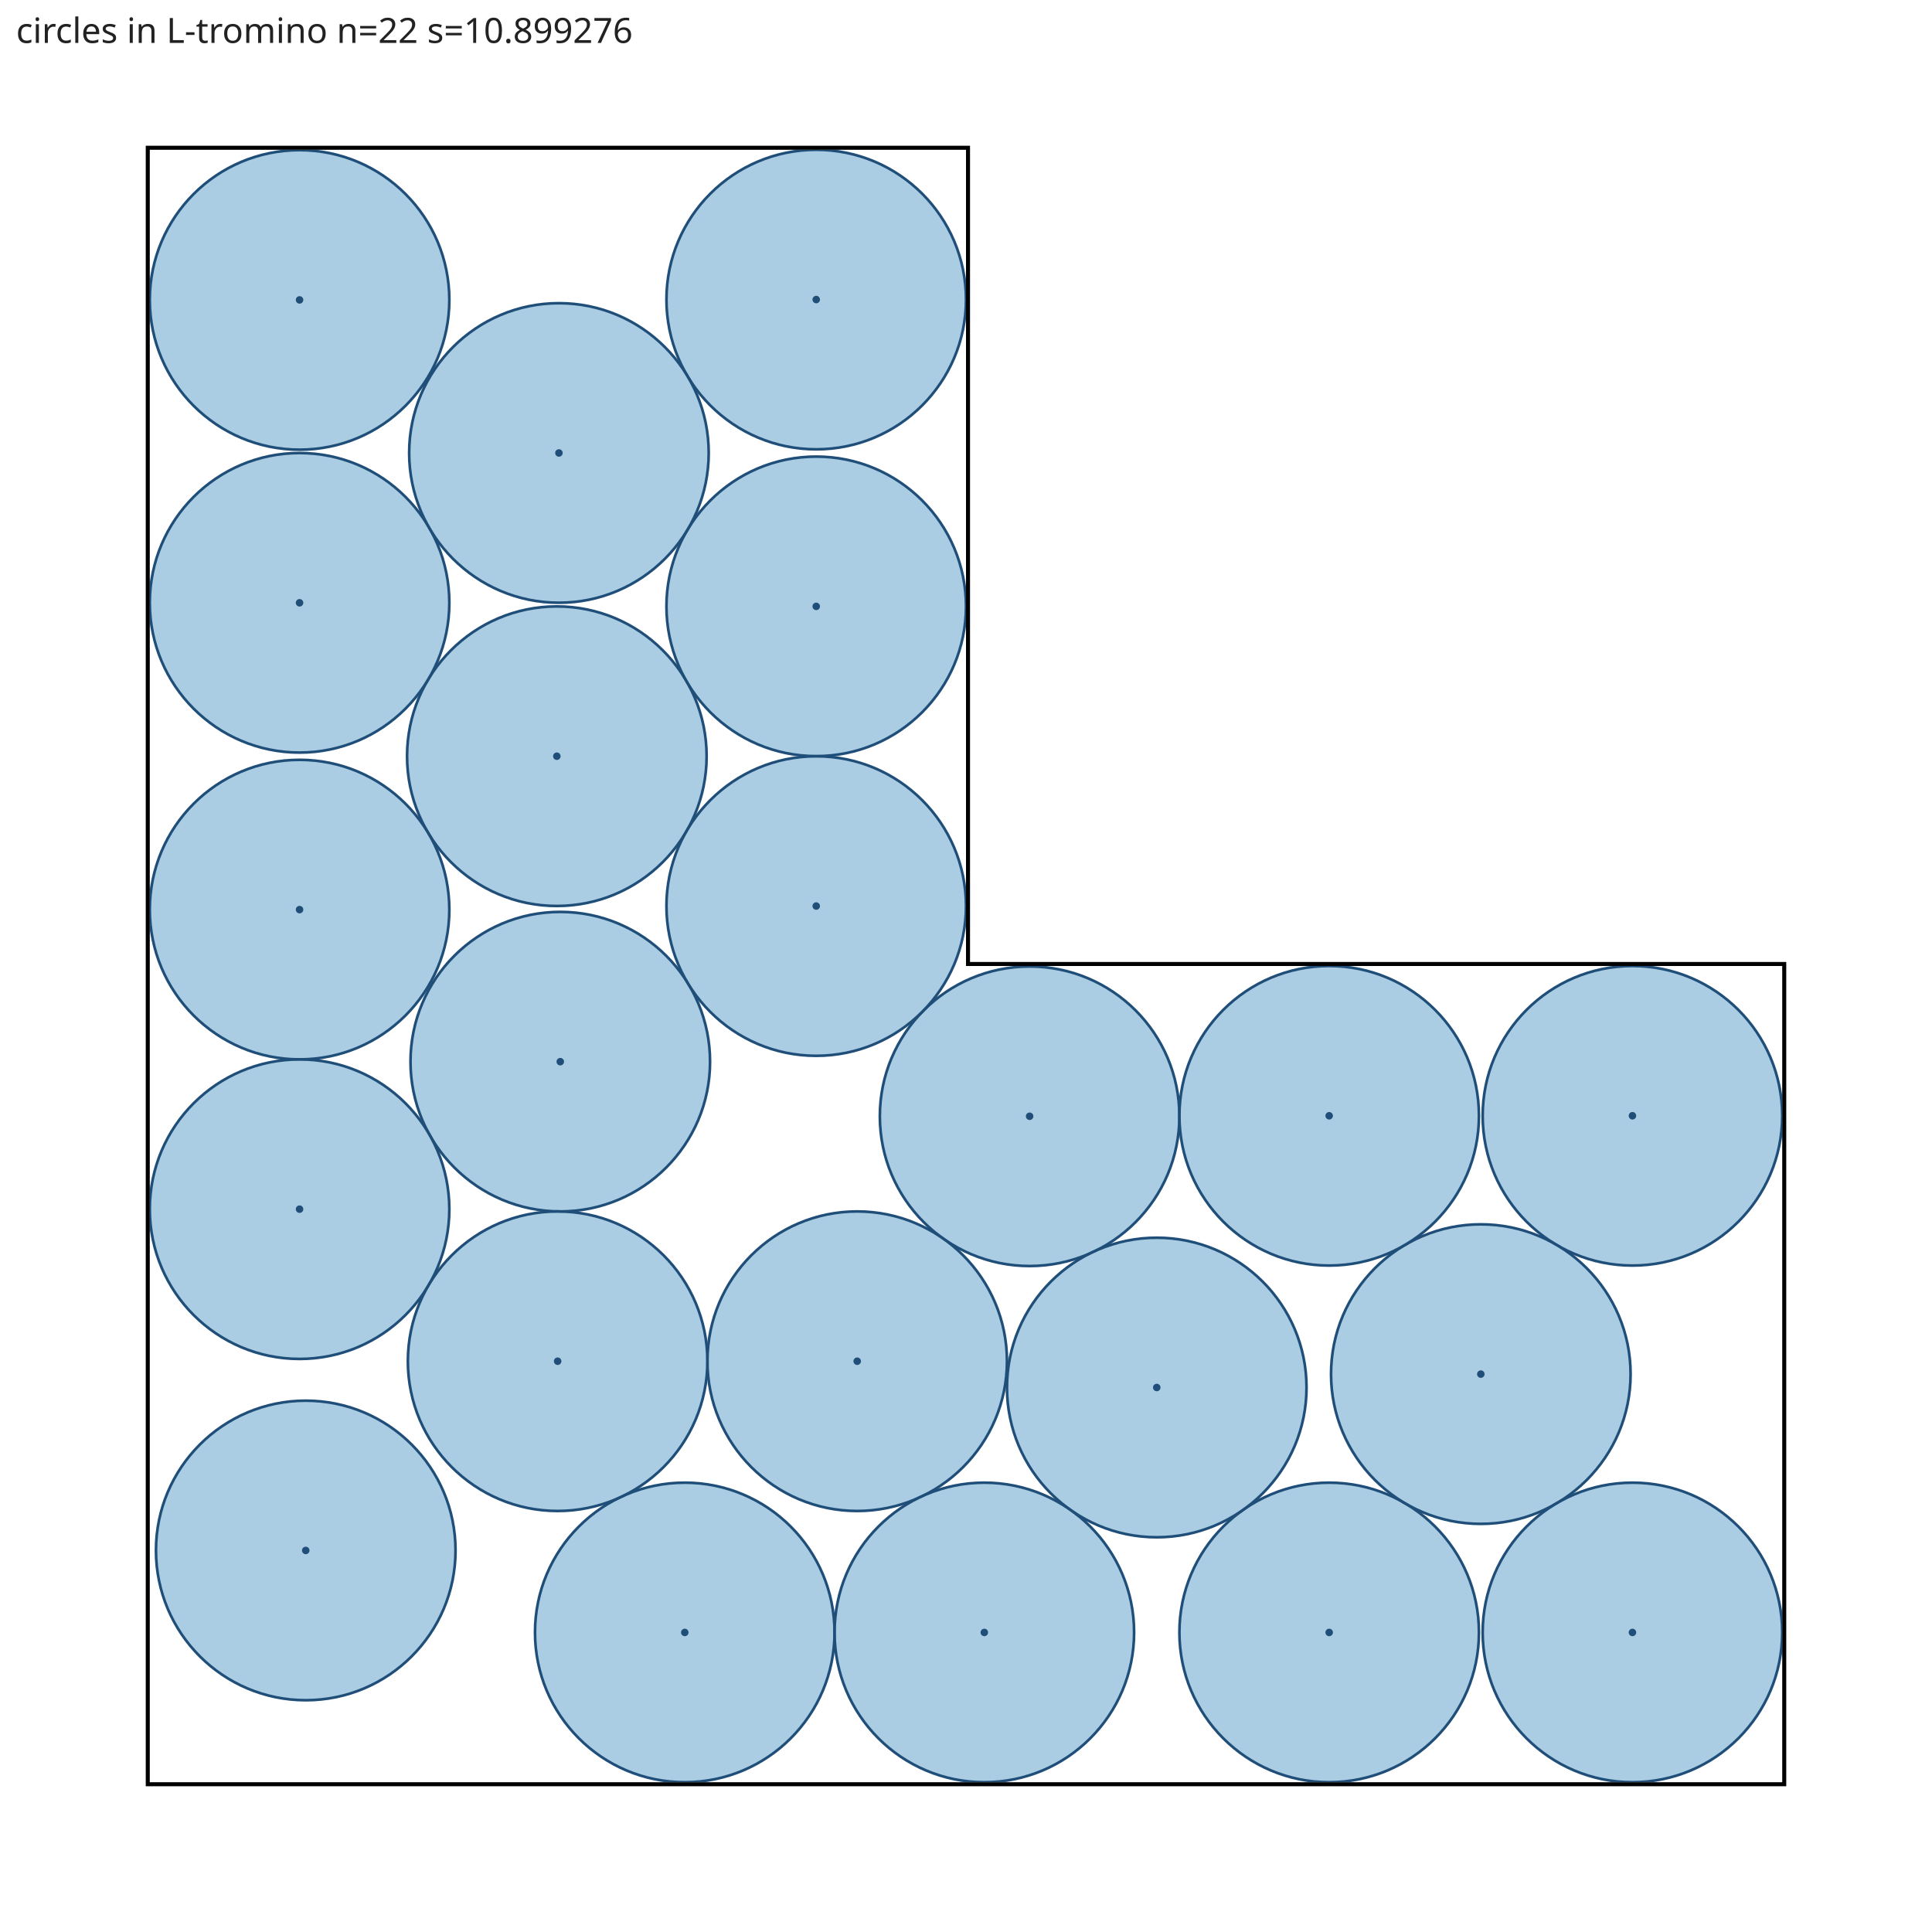
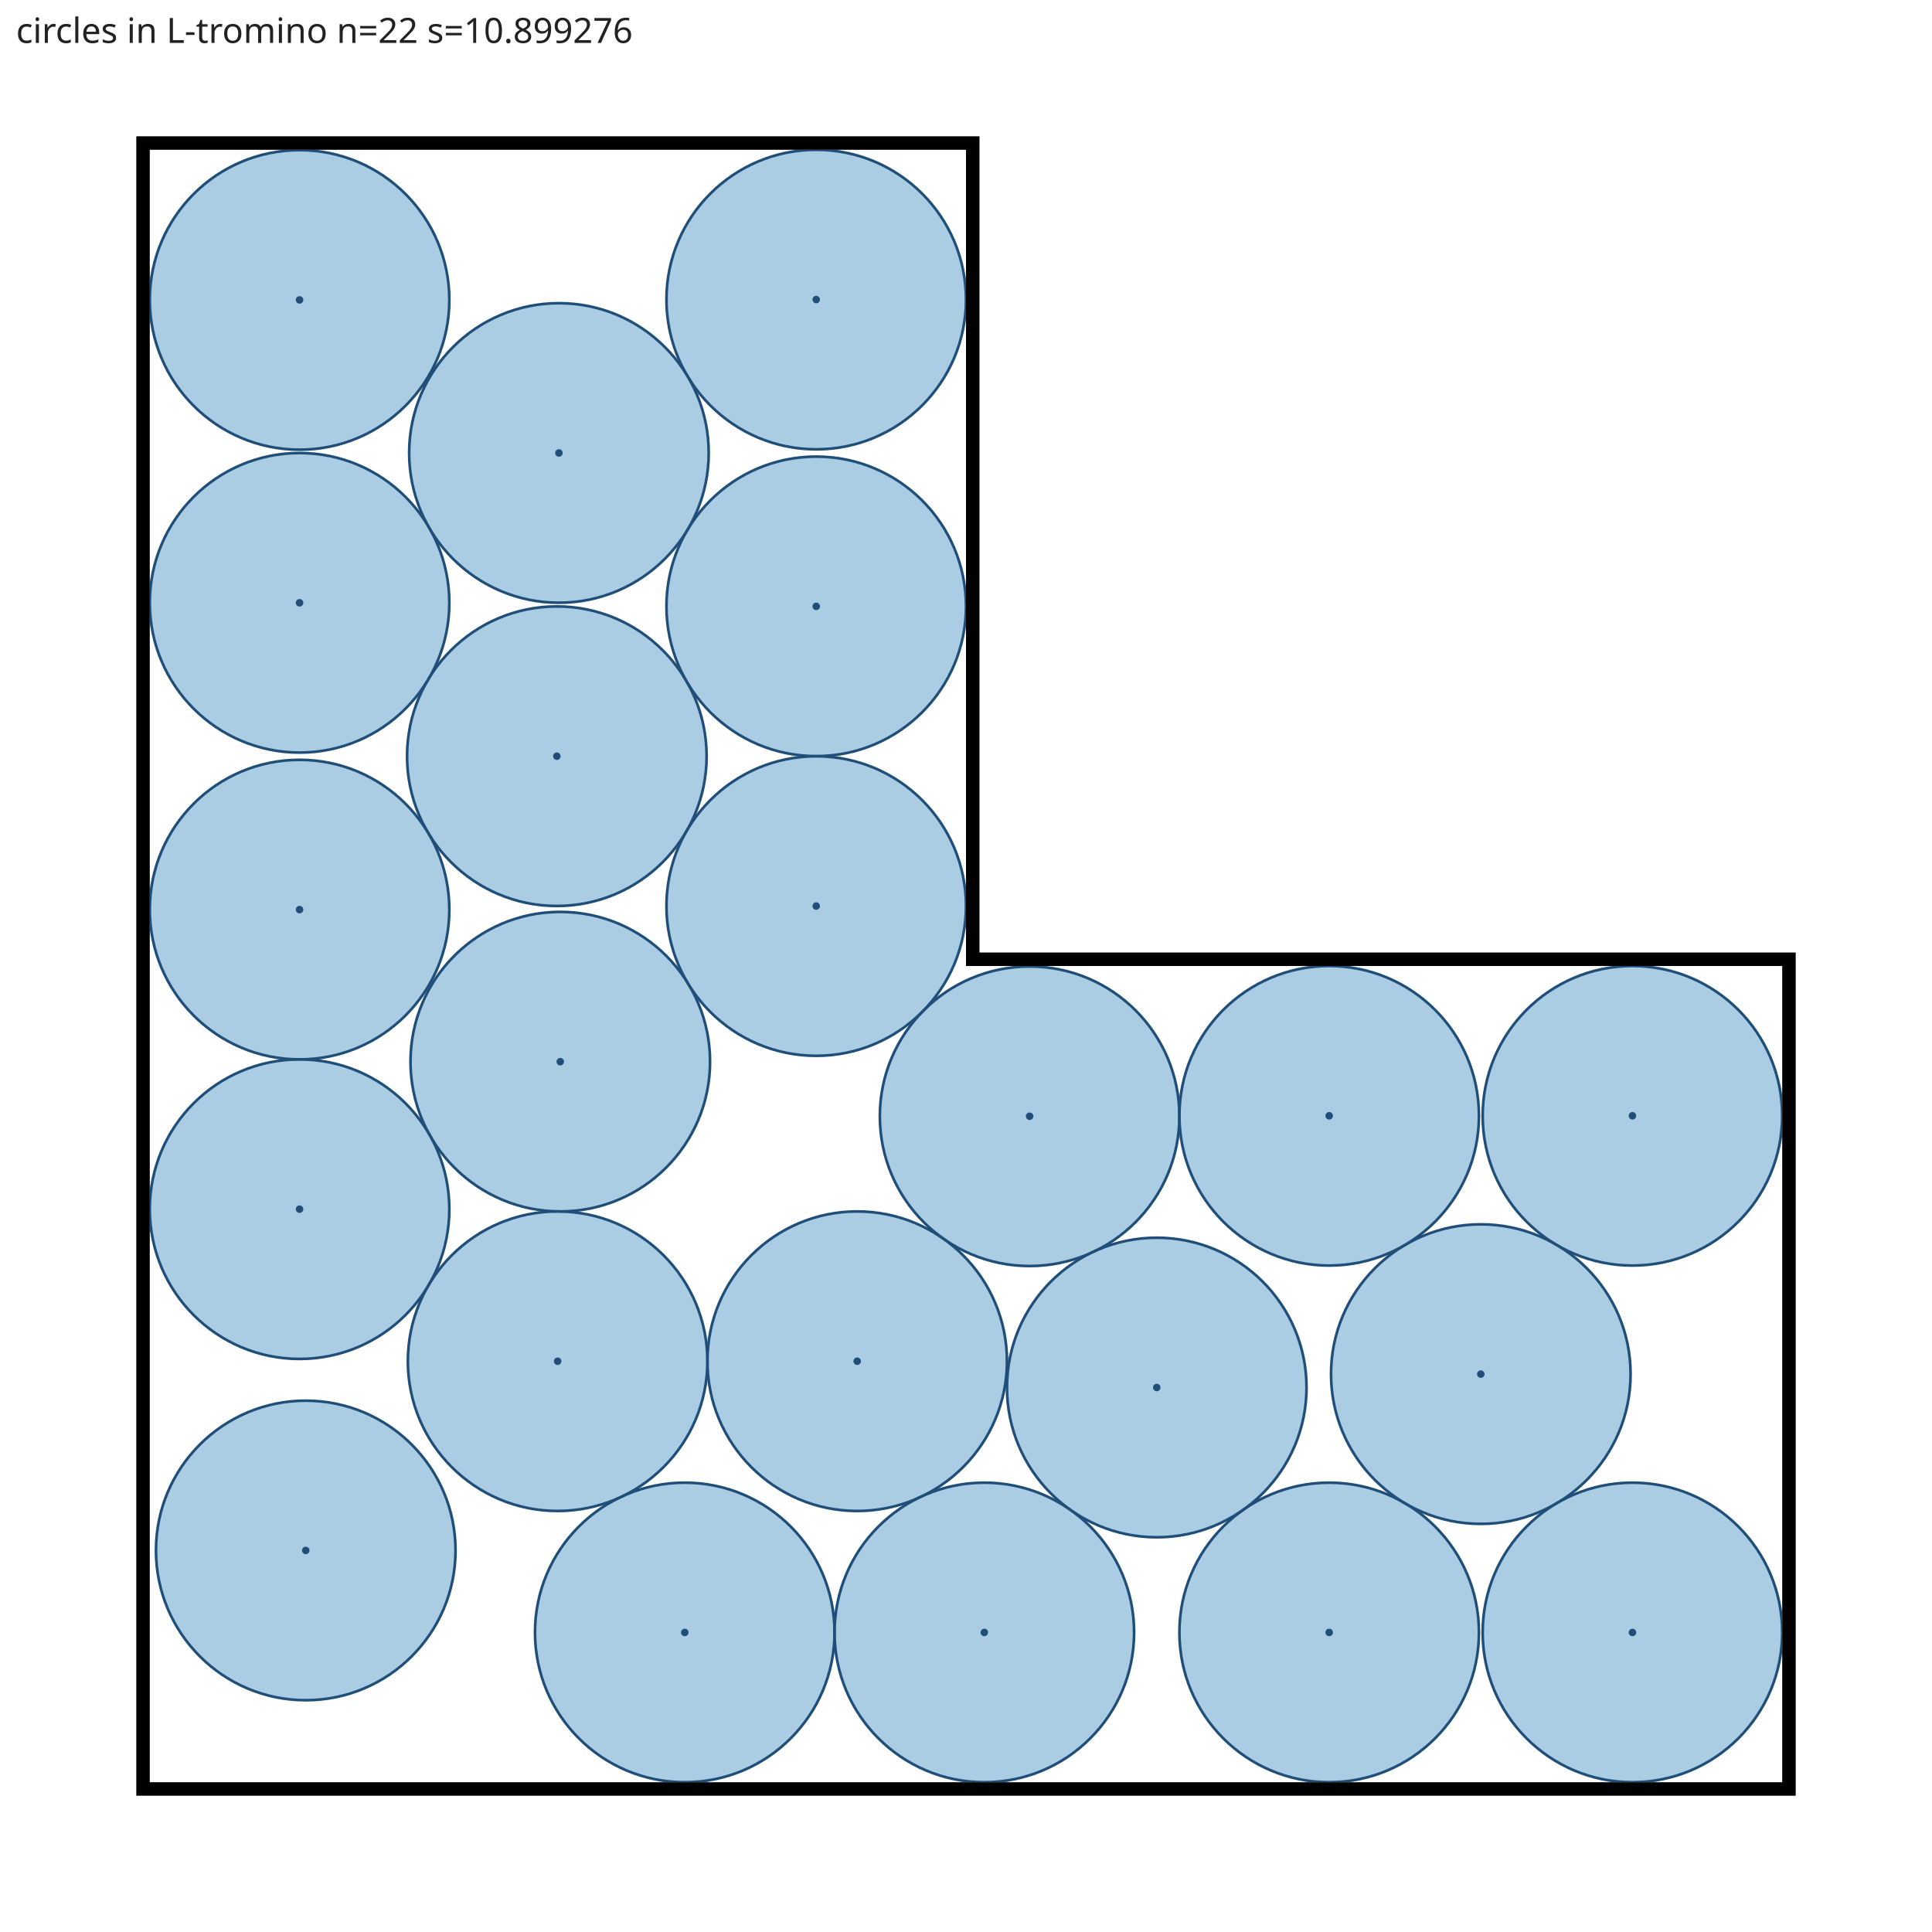
<svg xmlns="http://www.w3.org/2000/svg" width="720.0" height="720.0" viewBox="0 0 720.0 720.0">
  <defs>
    <clipPath id="inside">
      <polygon points="55.817,664.183 664.183,664.183 664.183,360.000 360.000,360.000 360.000,55.817 55.817,55.817" />
    </clipPath>
-     <mask id="outside">
-       <rect width="720.0" height="720.0" fill="white" />
-       <polygon points="55.817,664.183 664.183,664.183 664.183,360.000 360.000,360.000 360.000,55.817 55.817,55.817" fill="black" />
-     </mask>
  </defs>
  <rect width="720.0" height="720.0" fill="white" />
  <circle cx="113.944" cy="577.808" r="55.817" fill="#7fb3d5" fill-opacity="0.65" stroke="#1f4e79" stroke-width="1" clip-path="url(#inside)" />
  <circle cx="113.944" cy="577.808" r="1.4" fill="#1f4e79" />
  <circle cx="383.711" cy="415.997" r="55.817" fill="#7fb3d5" fill-opacity="0.65" stroke="#1f4e79" stroke-width="1" clip-path="url(#inside)" />
  <circle cx="383.711" cy="415.997" r="1.4" fill="#1f4e79" />
  <circle cx="207.518" cy="281.816" r="55.817" fill="#7fb3d5" fill-opacity="0.65" stroke="#1f4e79" stroke-width="1" clip-path="url(#inside)" />
  <circle cx="207.518" cy="281.816" r="1.4" fill="#1f4e79" />
  <circle cx="208.798" cy="395.654" r="55.817" fill="#7fb3d5" fill-opacity="0.65" stroke="#1f4e79" stroke-width="1" clip-path="url(#inside)" />
  <circle cx="208.798" cy="395.654" r="1.4" fill="#1f4e79" />
  <circle cx="111.634" cy="224.645" r="55.817" fill="#7fb3d5" fill-opacity="0.65" stroke="#1f4e79" stroke-width="1" clip-path="url(#inside)" />
  <circle cx="111.634" cy="224.645" r="1.4" fill="#1f4e79" />
  <circle cx="111.635" cy="111.767" r="55.817" fill="#7fb3d5" fill-opacity="0.65" stroke="#1f4e79" stroke-width="1" clip-path="url(#inside)" />
  <circle cx="111.635" cy="111.767" r="1.4" fill="#1f4e79" />
  <circle cx="304.183" cy="111.634" r="55.817" fill="#7fb3d5" fill-opacity="0.65" stroke="#1f4e79" stroke-width="1" clip-path="url(#inside)" />
  <circle cx="304.183" cy="111.634" r="1.4" fill="#1f4e79" />
  <circle cx="608.366" cy="415.817" r="55.817" fill="#7fb3d5" fill-opacity="0.65" stroke="#1f4e79" stroke-width="1" clip-path="url(#inside)" />
  <circle cx="608.366" cy="415.817" r="1.4" fill="#1f4e79" />
  <circle cx="304.183" cy="225.977" r="55.817" fill="#7fb3d5" fill-opacity="0.65" stroke="#1f4e79" stroke-width="1" clip-path="url(#inside)" />
  <circle cx="304.183" cy="225.977" r="1.4" fill="#1f4e79" />
  <circle cx="495.345" cy="608.366" r="55.817" fill="#7fb3d5" fill-opacity="0.65" stroke="#1f4e79" stroke-width="1" clip-path="url(#inside)" />
  <circle cx="495.345" cy="608.366" r="1.4" fill="#1f4e79" />
  <circle cx="431.088" cy="517.080" r="55.817" fill="#7fb3d5" fill-opacity="0.65" stroke="#1f4e79" stroke-width="1" clip-path="url(#inside)" />
  <circle cx="431.088" cy="517.080" r="1.4" fill="#1f4e79" />
  <circle cx="255.196" cy="608.366" r="55.817" fill="#7fb3d5" fill-opacity="0.65" stroke="#1f4e79" stroke-width="1" clip-path="url(#inside)" />
  <circle cx="255.196" cy="608.366" r="1.4" fill="#1f4e79" />
  <circle cx="208.299" cy="168.805" r="55.817" fill="#7fb3d5" fill-opacity="0.65" stroke="#1f4e79" stroke-width="1" clip-path="url(#inside)" />
  <circle cx="208.299" cy="168.805" r="1.4" fill="#1f4e79" />
  <circle cx="551.855" cy="512.091" r="55.817" fill="#7fb3d5" fill-opacity="0.65" stroke="#1f4e79" stroke-width="1" clip-path="url(#inside)" />
  <circle cx="551.855" cy="512.091" r="1.4" fill="#1f4e79" />
  <circle cx="608.366" cy="608.366" r="55.817" fill="#7fb3d5" fill-opacity="0.65" stroke="#1f4e79" stroke-width="1" clip-path="url(#inside)" />
  <circle cx="608.366" cy="608.366" r="1.4" fill="#1f4e79" />
  <circle cx="111.634" cy="338.987" r="55.817" fill="#7fb3d5" fill-opacity="0.65" stroke="#1f4e79" stroke-width="1" clip-path="url(#inside)" />
  <circle cx="111.634" cy="338.987" r="1.4" fill="#1f4e79" />
  <circle cx="495.345" cy="415.817" r="55.817" fill="#7fb3d5" fill-opacity="0.65" stroke="#1f4e79" stroke-width="1" clip-path="url(#inside)" />
  <circle cx="495.345" cy="415.817" r="1.4" fill="#1f4e79" />
  <circle cx="319.454" cy="507.284" r="55.817" fill="#7fb3d5" fill-opacity="0.65" stroke="#1f4e79" stroke-width="1" clip-path="url(#inside)" />
  <circle cx="319.454" cy="507.284" r="1.4" fill="#1f4e79" />
  <circle cx="111.634" cy="450.621" r="55.817" fill="#7fb3d5" fill-opacity="0.65" stroke="#1f4e79" stroke-width="1" clip-path="url(#inside)" />
  <circle cx="111.634" cy="450.621" r="1.4" fill="#1f4e79" />
  <circle cx="304.183" cy="337.655" r="55.817" fill="#7fb3d5" fill-opacity="0.65" stroke="#1f4e79" stroke-width="1" clip-path="url(#inside)" />
  <circle cx="304.183" cy="337.655" r="1.4" fill="#1f4e79" />
  <circle cx="366.830" cy="608.366" r="55.817" fill="#7fb3d5" fill-opacity="0.65" stroke="#1f4e79" stroke-width="1" clip-path="url(#inside)" />
  <circle cx="366.830" cy="608.366" r="1.4" fill="#1f4e79" />
  <circle cx="207.819" cy="507.284" r="55.817" fill="#7fb3d5" fill-opacity="0.65" stroke="#1f4e79" stroke-width="1" clip-path="url(#inside)" />
  <circle cx="207.819" cy="507.284" r="1.4" fill="#1f4e79" />
-   <polygon points="55.817,664.183 664.183,664.183 664.183,360.000 360.000,360.000 360.000,55.817 55.817,55.817" fill="none" stroke="#000000" stroke-width="3" mask="url(#outside)" />
+   <path d="M 50.794,50.794 L 365.024,50.794 L 365.024,354.976 L 669.206,354.976 L 669.206,669.206 L 50.794,669.206 L 50.794,50.794 Z M 664.183,664.183 L 664.183,360.000 L 360.000,360.000 L 360.000,55.817 L 55.817,55.817 L 55.817,664.183 L 664.183,664.183 Z" fill="#000000" fill-rule="evenodd" />
  <text x="6" y="16" font-family="sans-serif" font-size="13" fill="#222">circles in L-tromino  n=22  s=10.899276</text>
</svg>
